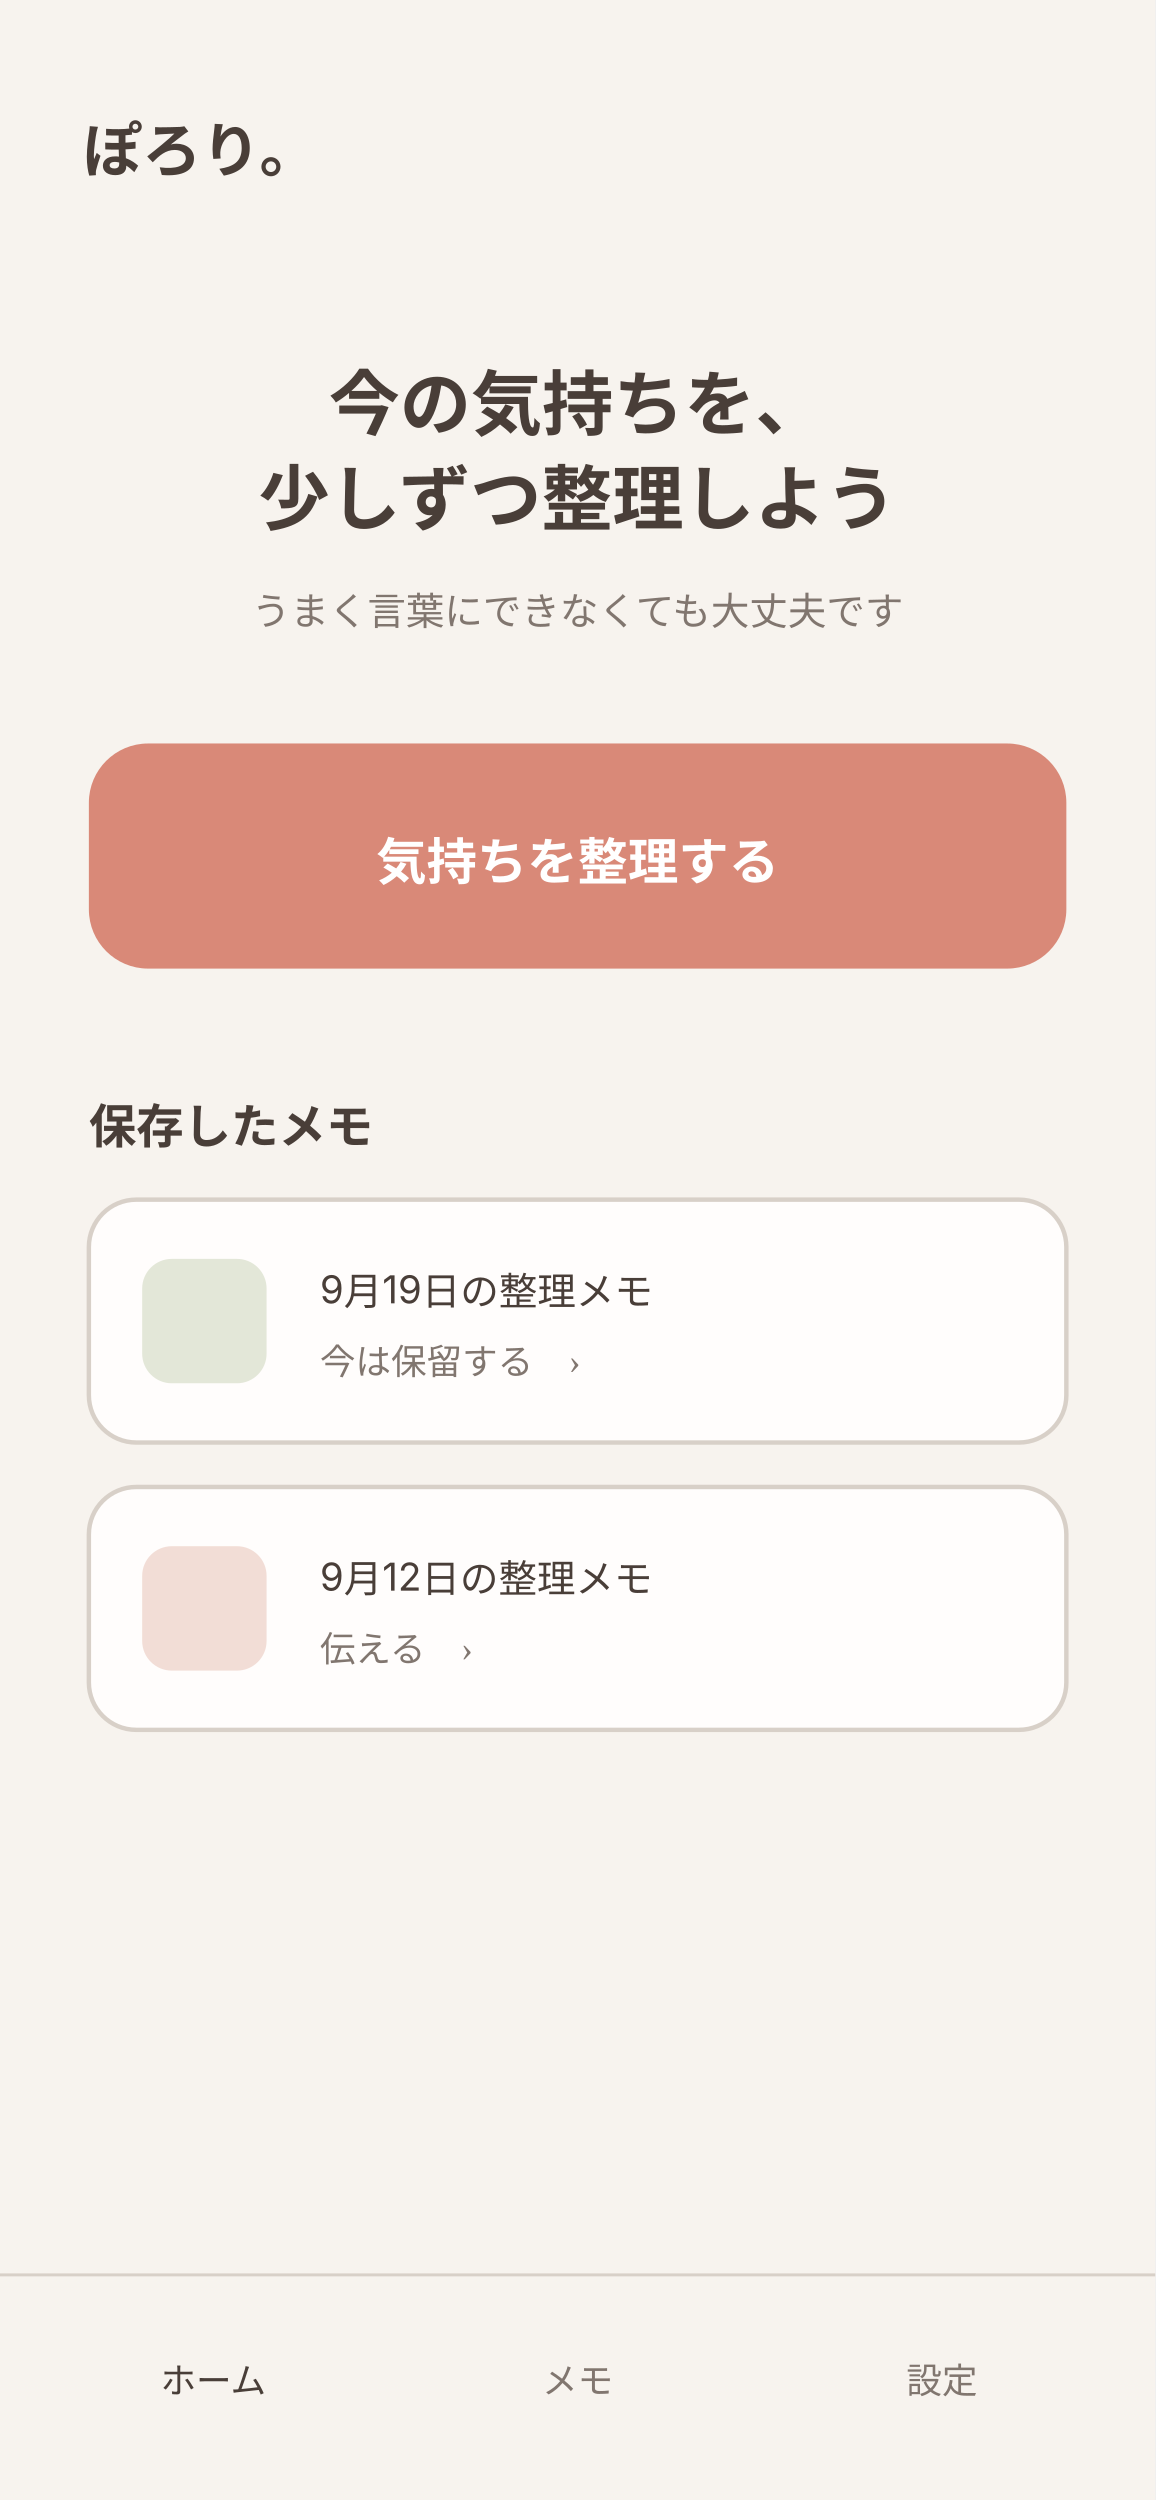
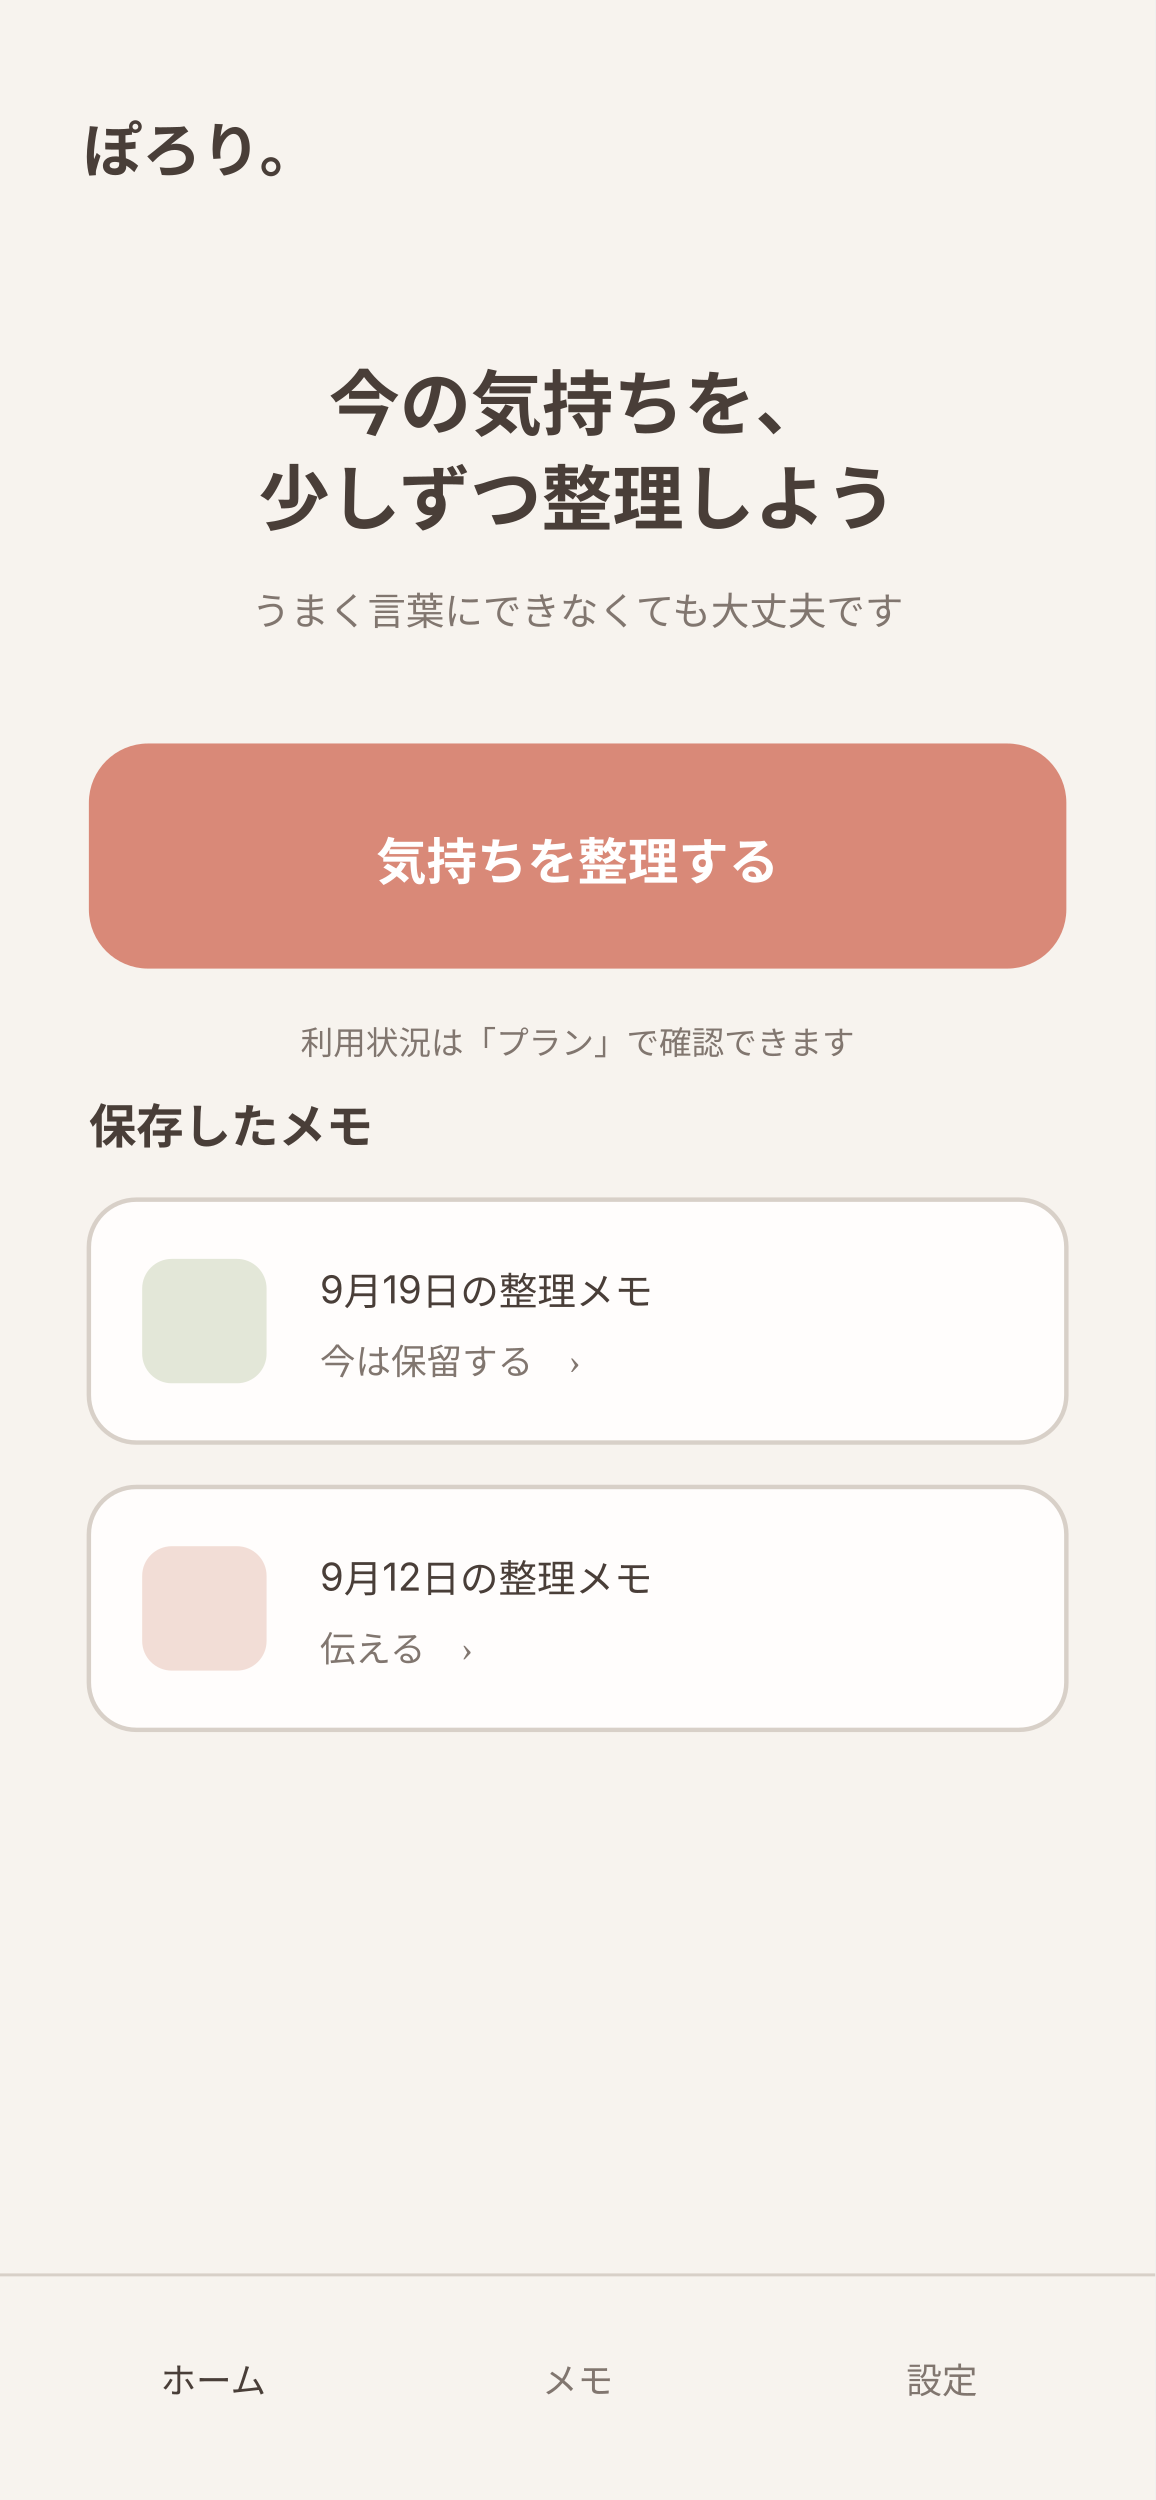
<svg xmlns="http://www.w3.org/2000/svg" width="390" height="844" viewBox="0 0 390 844">
  <rect width="390" height="844" fill="#F7F3EE" />
  <style>.t{font-family:-apple-system,BlinkMacSystemFont,"Noto Sans JP",sans-serif;fill:#493E38}.m{fill:#81766F}.card{fill:#FFFDFC;stroke:#D8D0C8;stroke-width:1.5}.btn{fill:#D98978}.soft{fill:#F2DDD6}</style>
  <text class="t" x="28" y="58" font-size="20" font-weight="700">ぽろり。</text>
  <text class="t" x="195" y="145" text-anchor="middle" font-size="24" font-weight="700">今の気持ちを、</text>
  <text class="t" x="195" y="177" text-anchor="middle" font-size="24" font-weight="700">少しずつ整理しよう</text>
  <text class="m" x="195" y="211" text-anchor="middle" font-size="13">うまく言葉にできなくても大丈夫です</text>
  <rect class="btn" x="30" y="251" width="330" height="76" rx="20" />
  <text x="195" y="297" text-anchor="middle" font-family="sans-serif" font-size="17" fill="#FFFFFF" font-weight="700">気持ちを整理する</text>
+   <text class="m" x="195" y="356" text-anchor="middle" font-size="11">利用状況は「プラン」で確認できます</text>
  <text class="t" x="30" y="386" font-size="16" font-weight="700">保存したメモ</text>
  <rect class="card" x="30" y="405" width="330" height="82" rx="16" />
  <rect x="48" y="425" width="42" height="42" rx="10" fill="#E3E7D8" />
  <text class="t" x="108" y="440" font-size="13">9月19日の整理メモ</text>
  <text class="m" x="108" y="464" font-size="12">今は保留する　›</text>
  <rect class="card" x="30" y="502" width="330" height="82" rx="16" />
  <rect x="48" y="522" width="42" height="42" rx="10" fill="#F2DDD6" />
  <text class="t" x="108" y="537" font-size="13">9月12日の整理メモ</text>
  <text class="m" x="108" y="561" font-size="12">伝える　›</text>
  <line x1="0" y1="768" x2="390" y2="768" stroke="#D8D0C8" />
  <text class="t" x="72" y="808" text-anchor="middle" font-size="12">ホーム</text>
  <text class="m" x="195" y="808" text-anchor="middle" font-size="12">メモ</text>
  <text class="m" x="318" y="808" text-anchor="middle" font-size="12">設定</text>
</svg>
